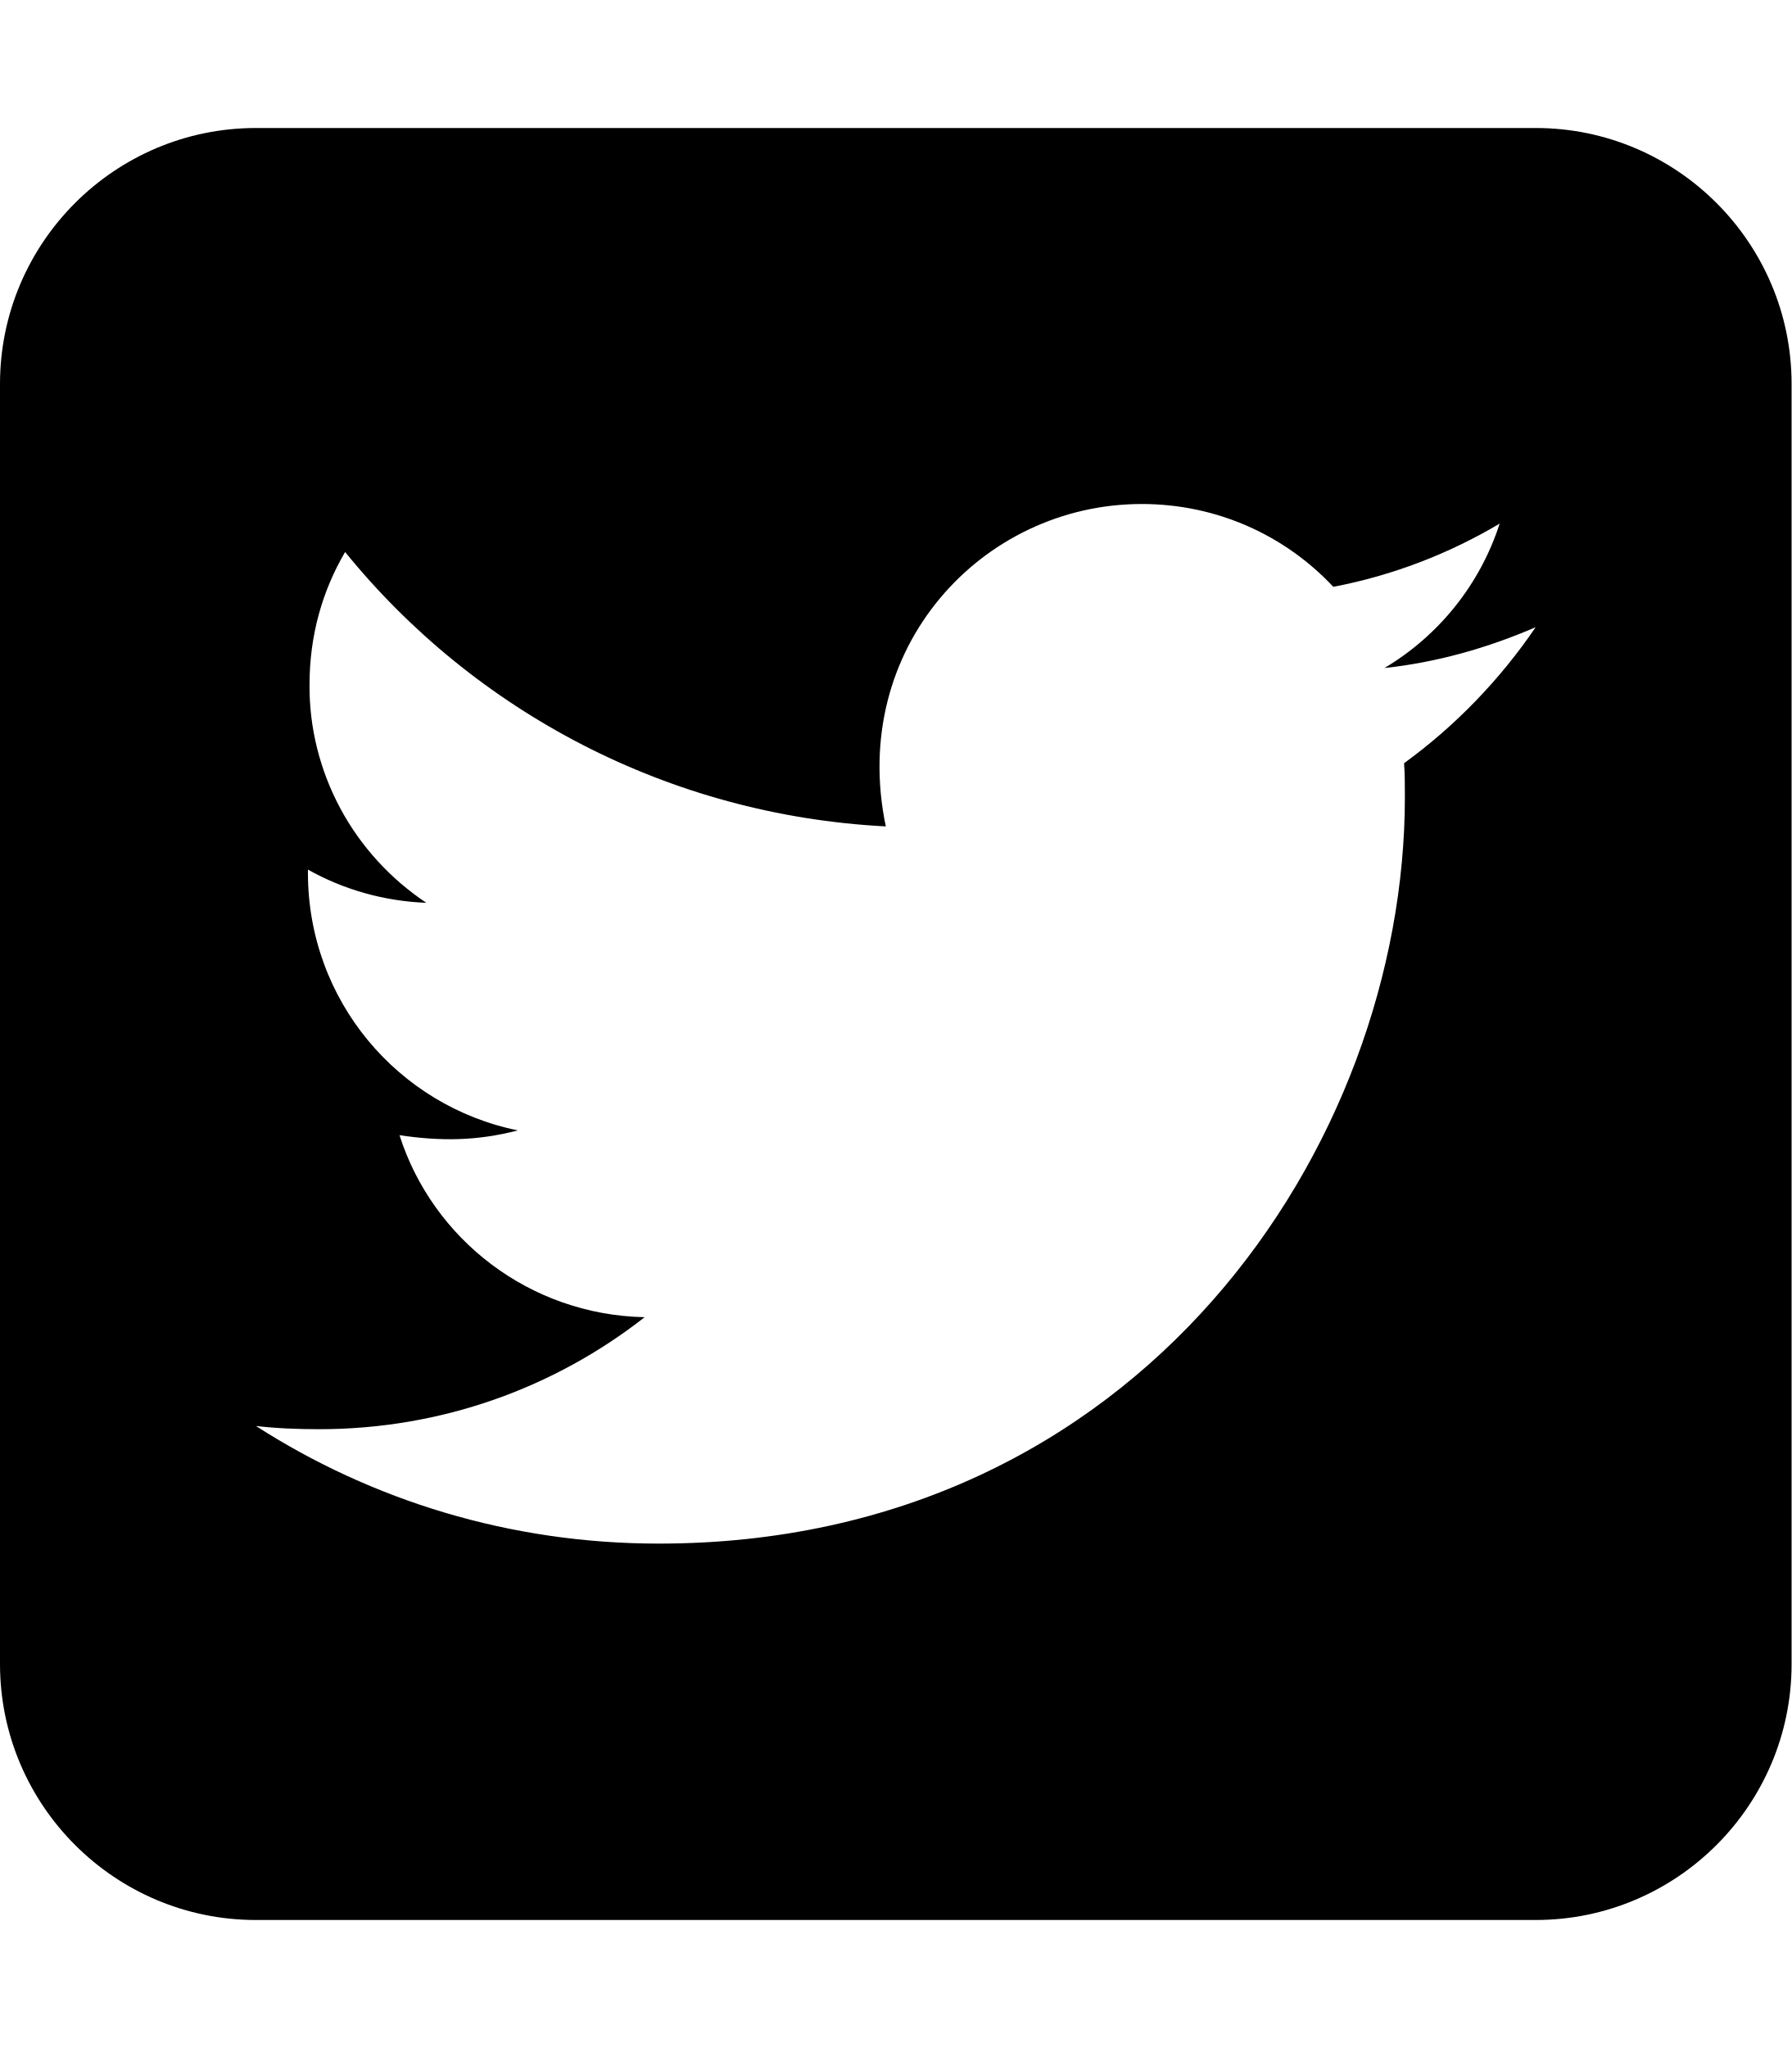
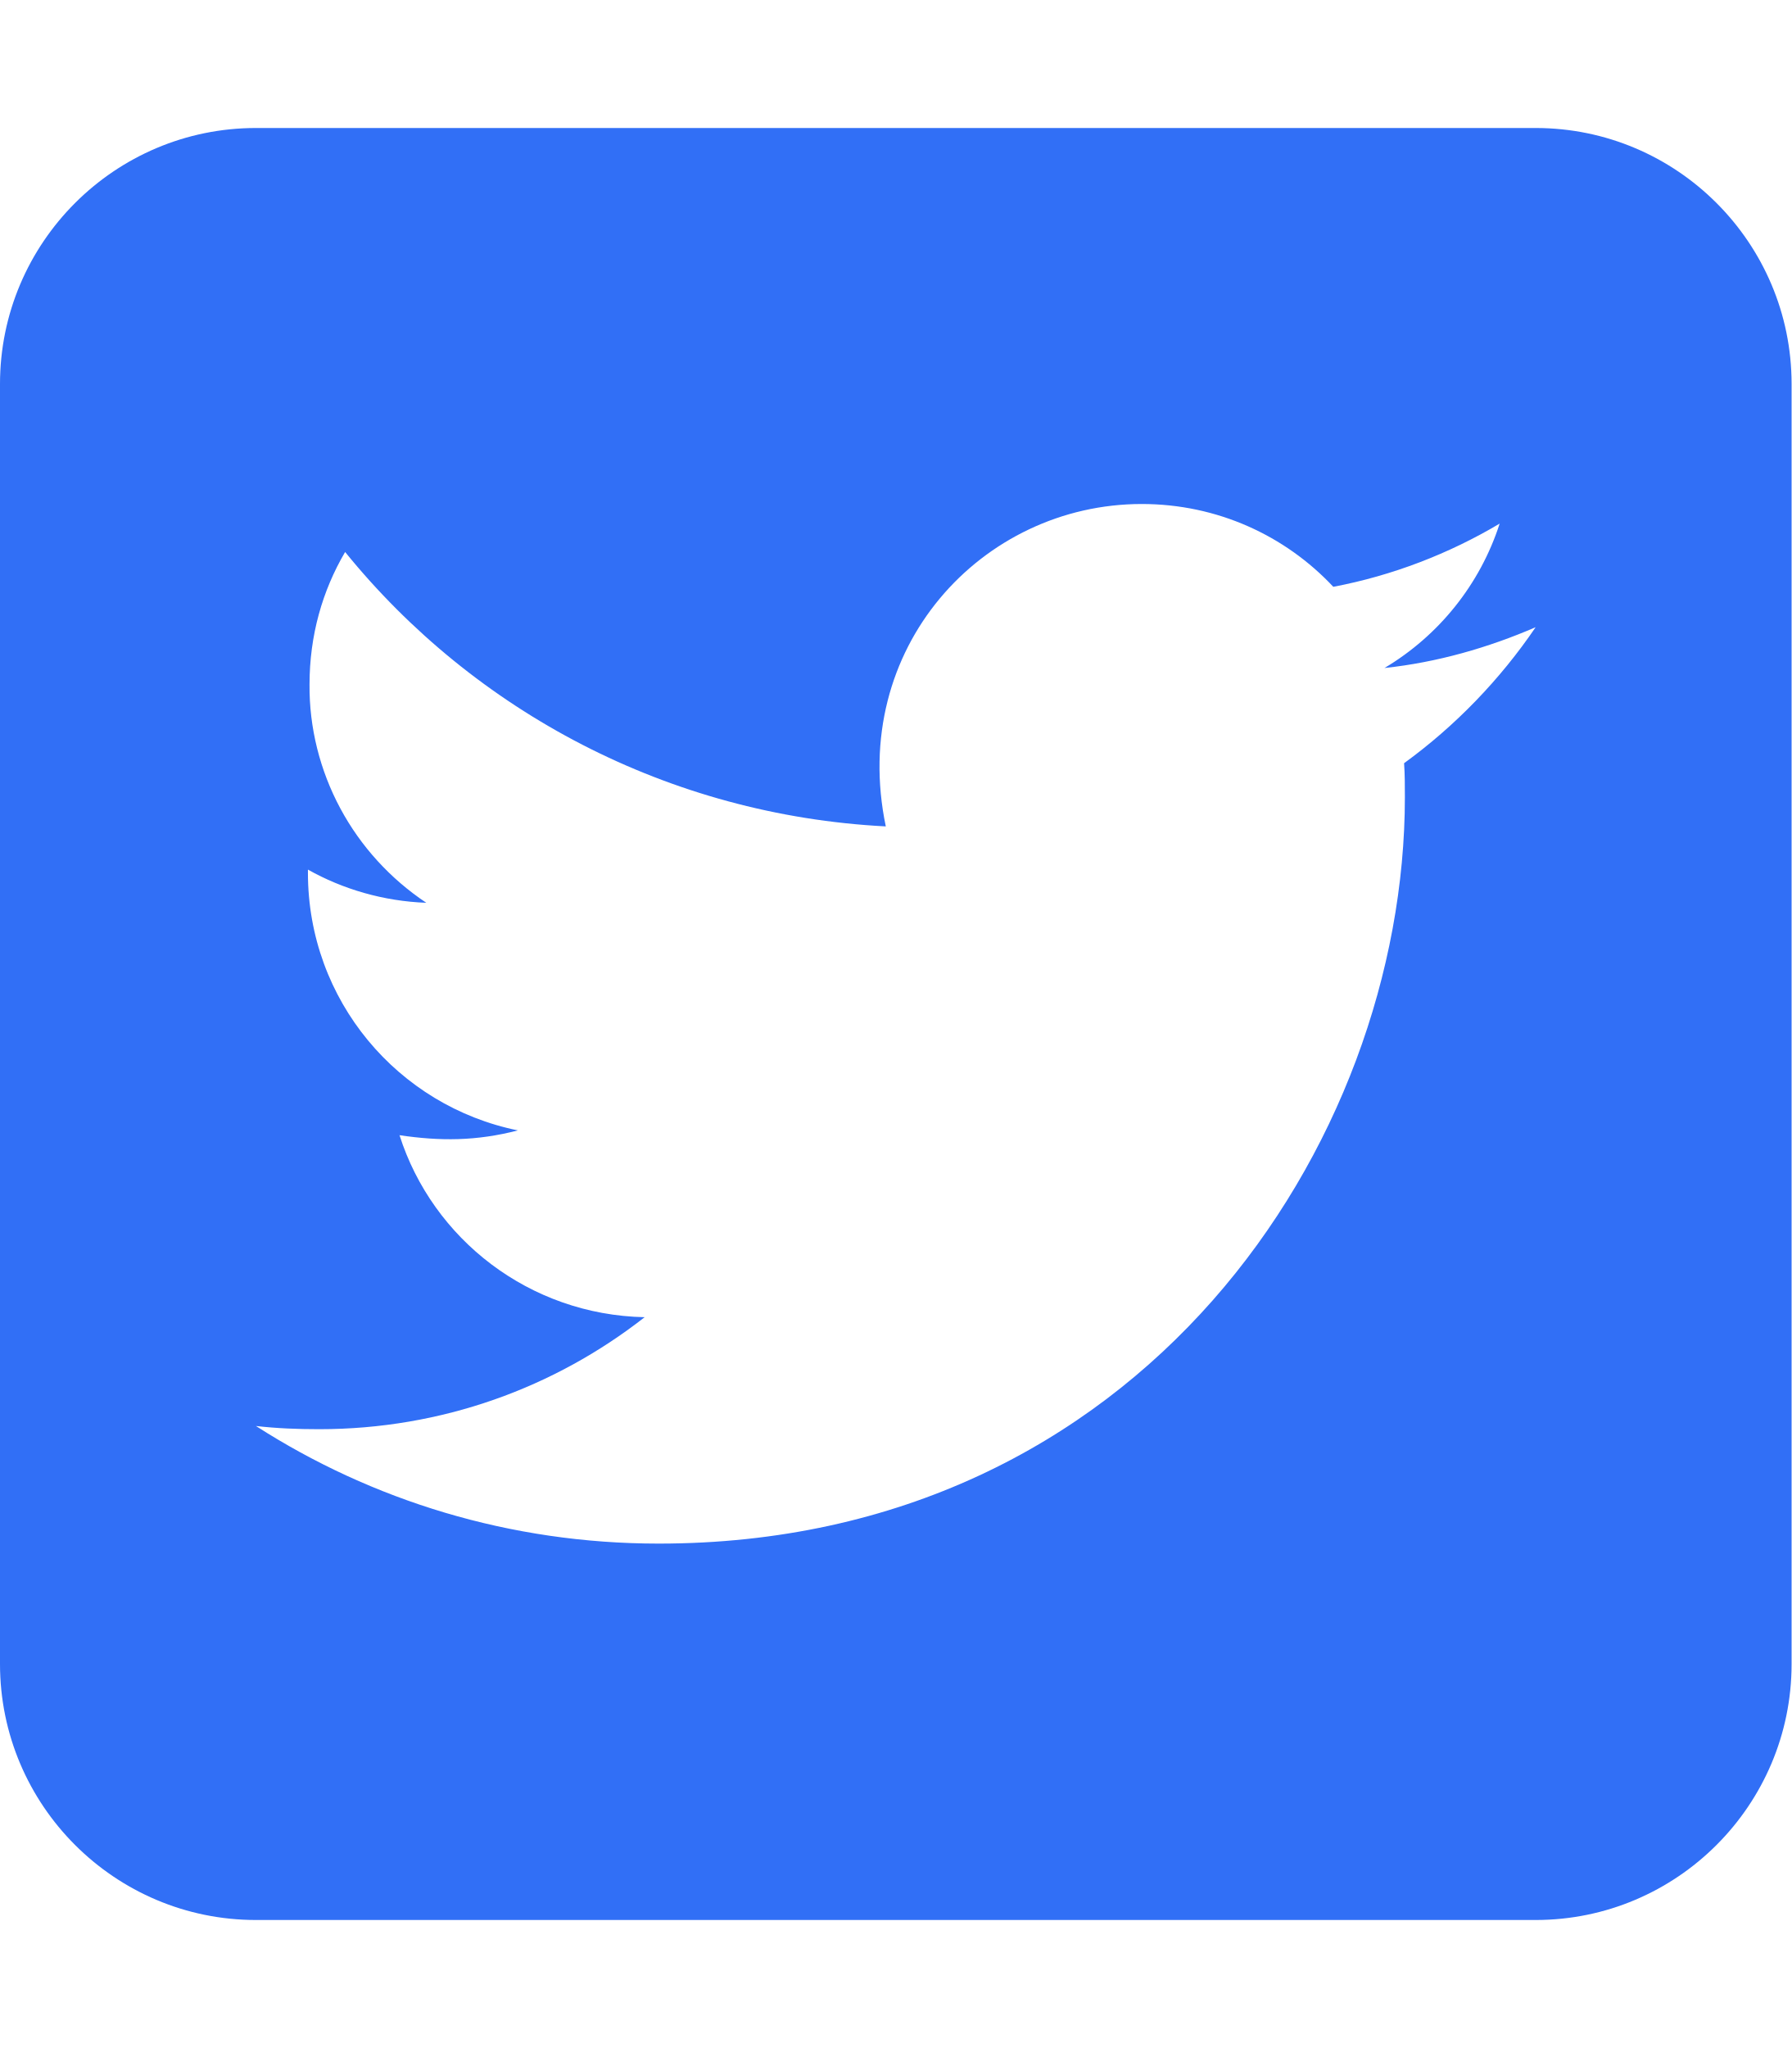
- <svg xmlns="http://www.w3.org/2000/svg" viewBox="0 0 448 512">
+ <svg xmlns="http://www.w3.org/2000/svg" id="twitter" viewBox="0 0 448 512">
+   <defs>
+     <style type="text/css">
+       #twitter {
+         fill: #316FF6;
+       }
+     </style>
+   </defs>
  <path d="M64 32C28.7 32 0 60.7 0 96V416c0 35.3 28.7 64 64 64H384c35.3 0 64-28.7 64-64V96c0-35.3-28.7-64-64-64H64zM351.3 199.3v0c0 86.7-66 186.6-186.6 186.6c-37.2 0-71.7-10.8-100.7-29.4c5.3 .6 10.4 .8 15.8 .8c30.7 0 58.9-10.4 81.4-28c-28.8-.6-53-19.5-61.3-45.5c10.1 1.5 19.2 1.5 29.6-1.2c-30-6.1-52.5-32.5-52.5-64.4v-.8c8.7 4.9 18.9 7.9 29.6 8.3c-9-6-16.4-14.1-21.5-23.6s-7.8-20.2-7.7-31c0-12.2 3.2-23.4 8.9-33.1c32.3 39.8 80.8 65.8 135.2 68.6c-9.3-44.5 24-80.6 64-80.6c18.9 0 35.9 7.9 47.9 20.7c14.8-2.8 29-8.3 41.6-15.8c-4.9 15.2-15.2 28-28.8 36.1c13.2-1.4 26-5.1 37.8-10.2c-8.9 13.1-20.1 24.7-32.9 34c.2 2.8 .2 5.7 .2 8.5z" />
</svg>
